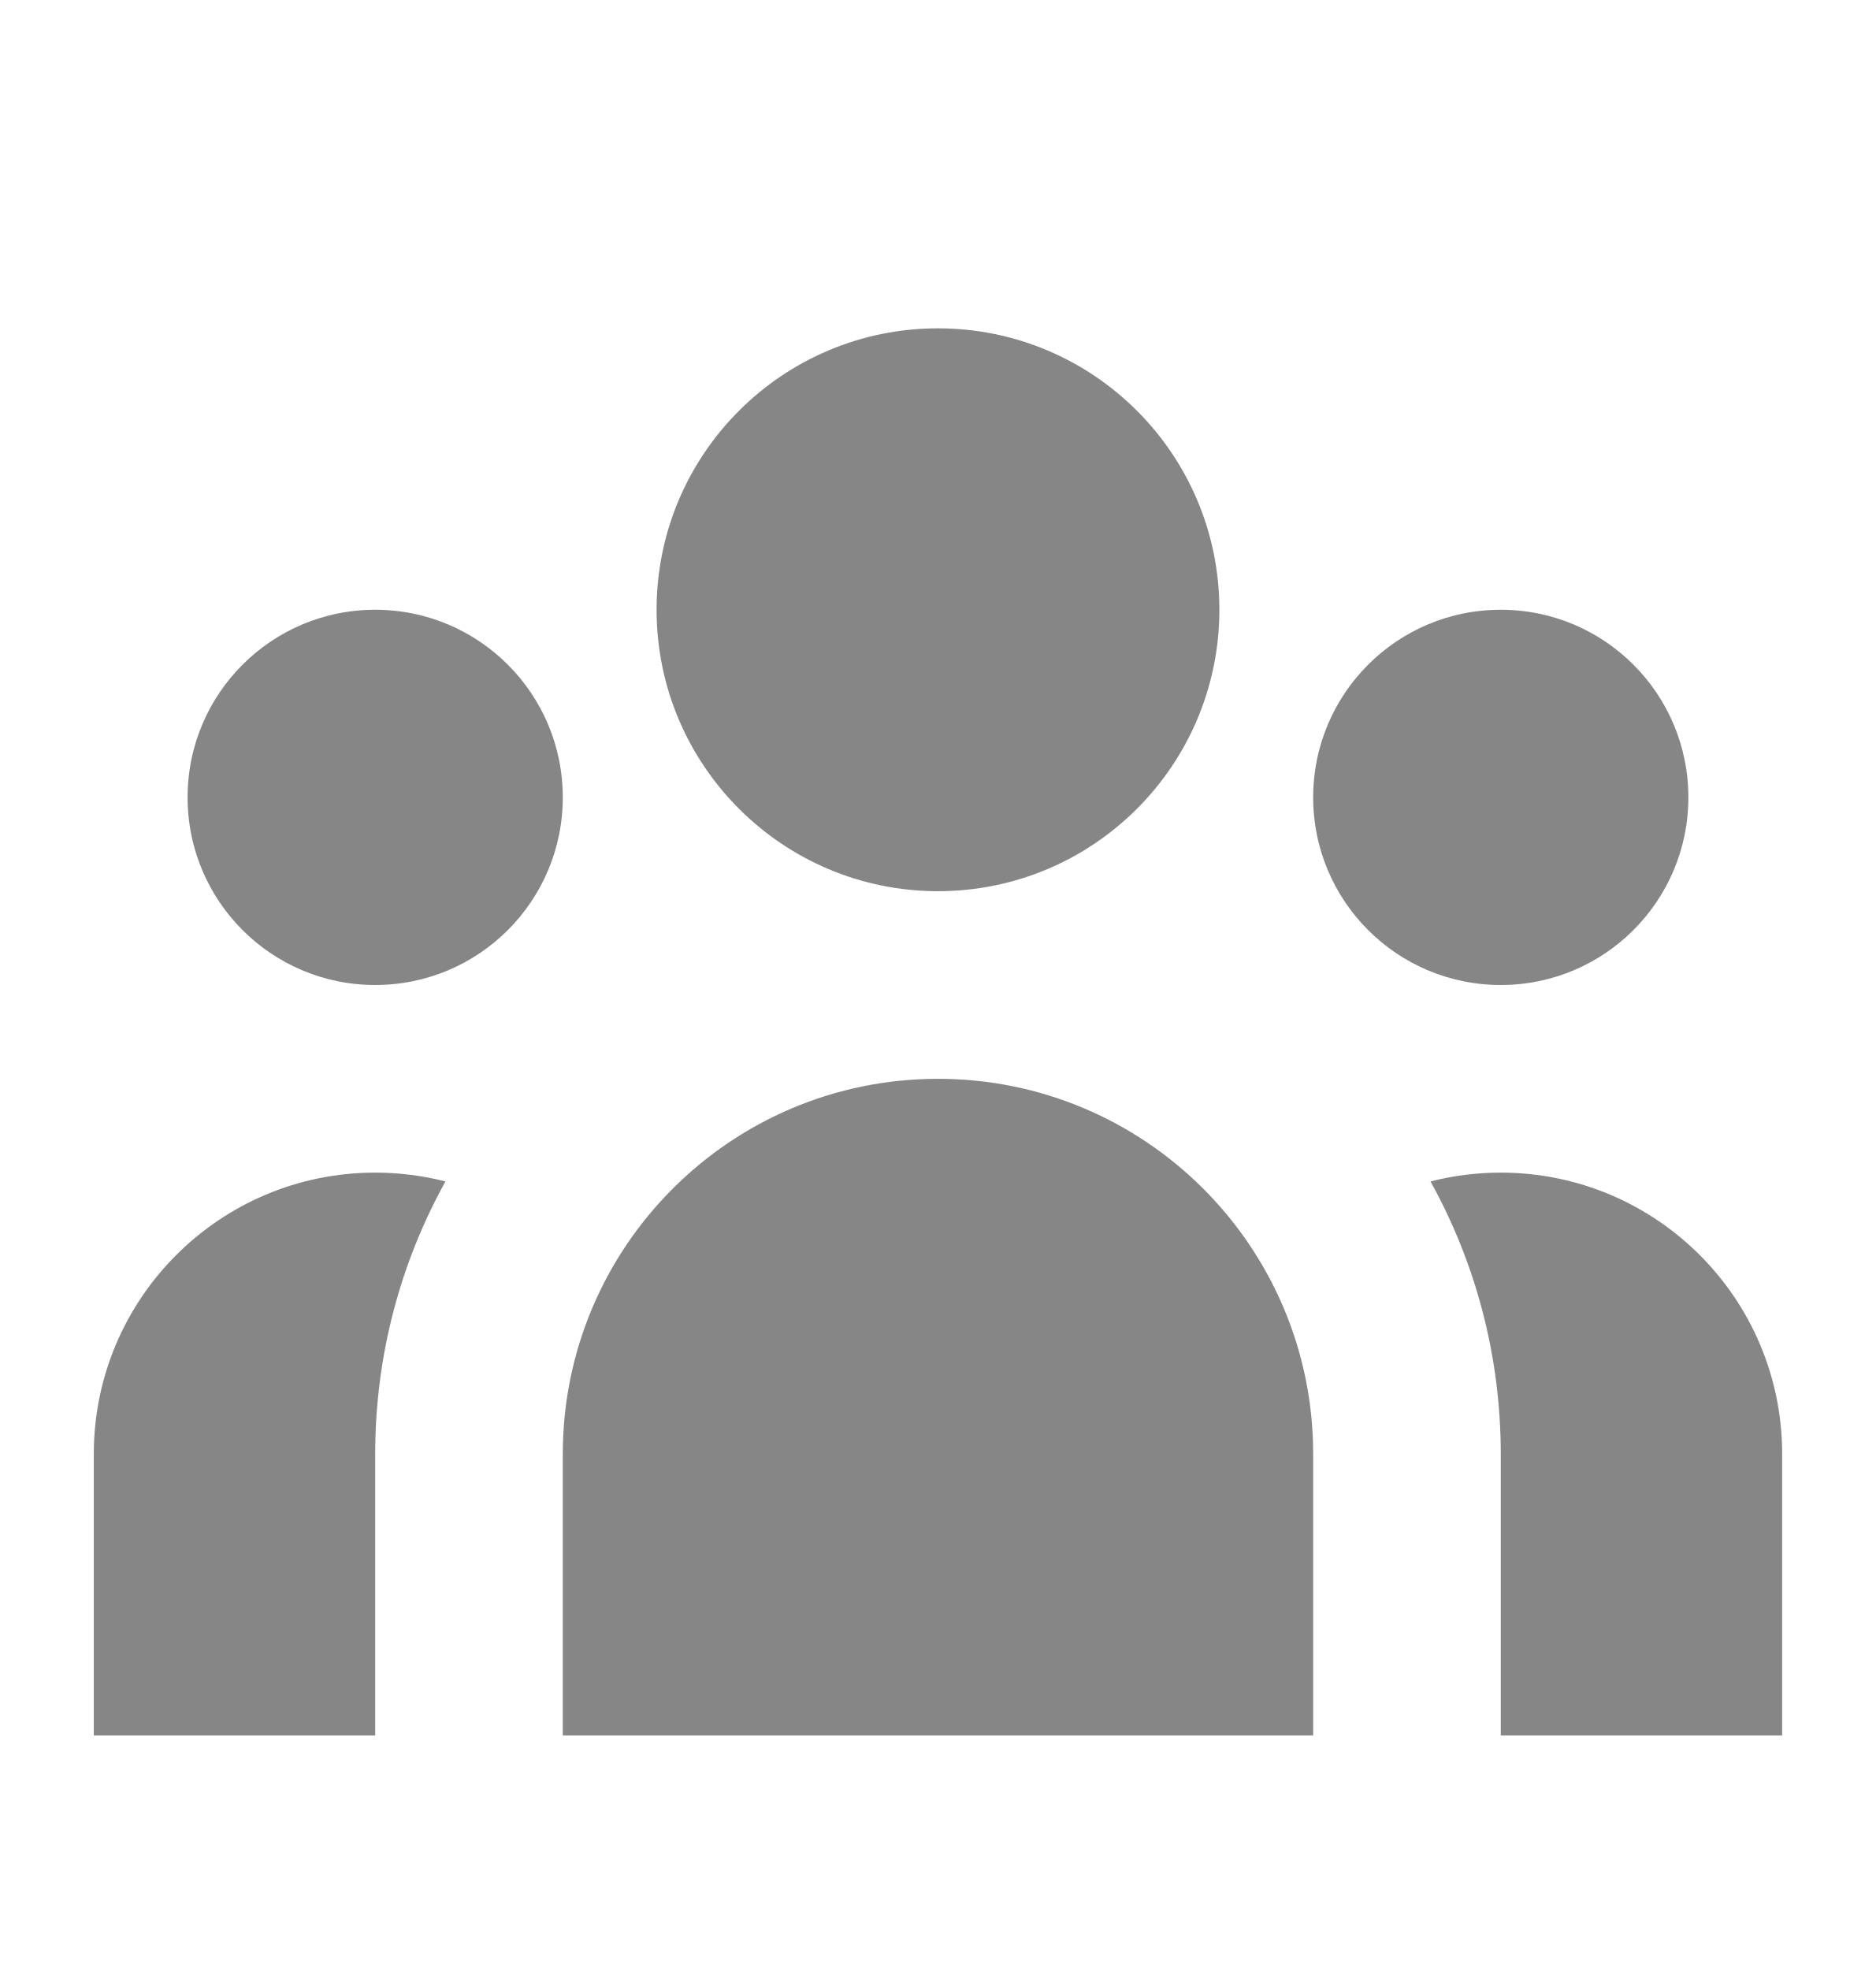
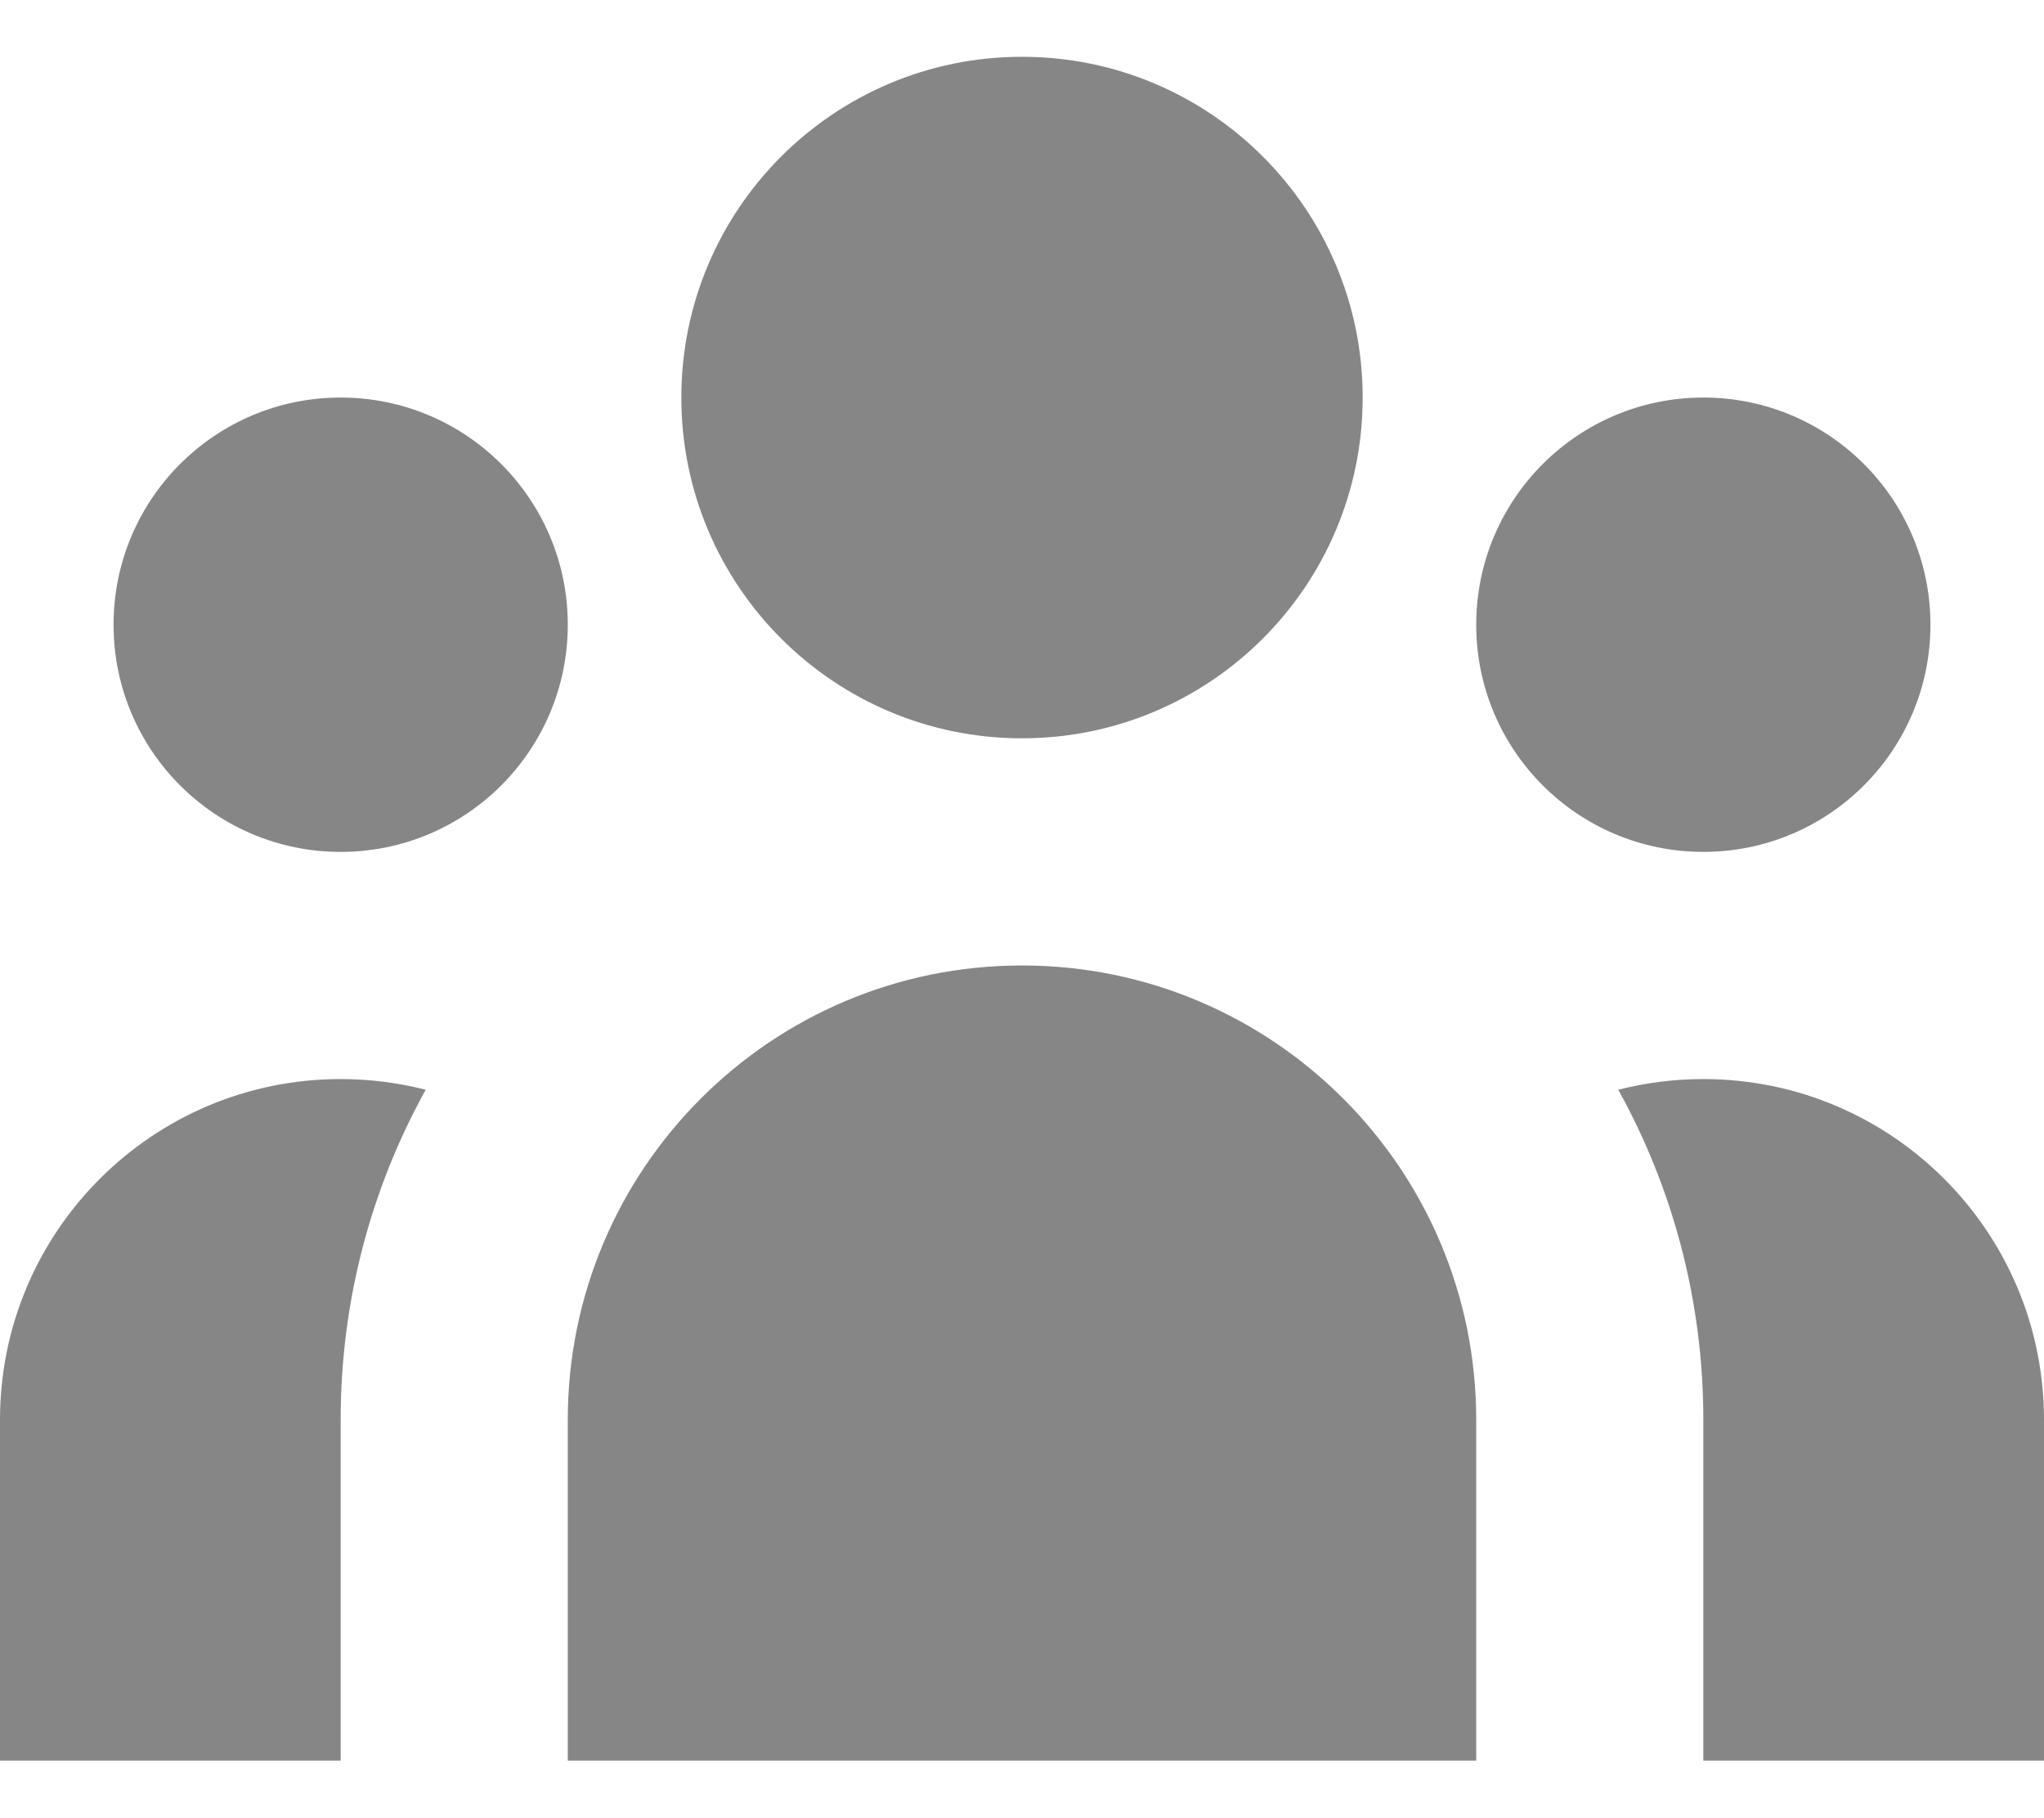
- <svg xmlns="http://www.w3.org/2000/svg" width="20" height="21" viewBox="0 0 20 21" fill="none">
-   <g id="User group">
-     <g id="Icon">
-       <path d="M13 6.5C13 8.157 11.657 9.5 10 9.5C8.343 9.5 7 8.157 7 6.5C7 4.843 8.343 3.5 10 3.5C11.657 3.5 13 4.843 13 6.5Z" fill="#868686" />
-       <path d="M18 8.5C18 9.605 17.105 10.5 16 10.5C14.895 10.5 14 9.605 14 8.5C14 7.395 14.895 6.5 16 6.5C17.105 6.5 18 7.395 18 8.5Z" fill="#868686" />
-       <path d="M14 15.5C14 13.291 12.209 11.5 10 11.5C7.791 11.5 6 13.291 6 15.5V18.5H14V15.5Z" fill="#868686" />
-       <path d="M6 8.5C6 9.605 5.105 10.5 4 10.5C2.895 10.5 2 9.605 2 8.5C2 7.395 2.895 6.5 4 6.5C5.105 6.5 6 7.395 6 8.5Z" fill="#868686" />
-       <path d="M16 18.5V15.5C16 14.446 15.728 13.455 15.251 12.594C15.49 12.533 15.741 12.5 16 12.5C17.657 12.5 19 13.843 19 15.5V18.5H16Z" fill="#868686" />
-       <path d="M4.749 12.594C4.272 13.455 4 14.446 4 15.5V18.5H1V15.5C1 13.843 2.343 12.5 4 12.5C4.259 12.5 4.51 12.533 4.749 12.594Z" fill="#868686" />
-     </g>
-   </g>
+ <svg xmlns="http://www.w3.org/2000/svg" width="18" height="16" viewBox="0 0 18 16" fill="none">
+   <path d="M12 3.5C12 5.157 10.657 6.5 9 6.5C7.343 6.5 6 5.157 6 3.5C6 1.843 7.343 0.5 9 0.5C10.657 0.5 12 1.843 12 3.5Z" fill="#868686" />
+   <path d="M17 5.5C17 6.605 16.105 7.5 15 7.5C13.895 7.5 13 6.605 13 5.5C13 4.395 13.895 3.5 15 3.5C16.105 3.5 17 4.395 17 5.5Z" fill="#868686" />
+   <path d="M13 12.5C13 10.291 11.209 8.5 9 8.5C6.791 8.5 5 10.291 5 12.5V15.5H13V12.5Z" fill="#868686" />
+   <path d="M5 5.5C5 6.605 4.105 7.5 3 7.5C1.895 7.5 1 6.605 1 5.5C1 4.395 1.895 3.5 3 3.5C4.105 3.5 5 4.395 5 5.5Z" fill="#868686" />
+   <path d="M15 15.5V12.5C15 11.446 14.728 10.455 14.251 9.594C14.49 9.533 14.741 9.5 15 9.5C16.657 9.5 18 10.843 18 12.5V15.5H15Z" fill="#868686" />
+   <path d="M3.749 9.594C3.272 10.455 3 11.446 3 12.5V15.5H-1.52588e-05V12.5C-1.52588e-05 10.843 1.343 9.5 3 9.5C3.259 9.5 3.51 9.533 3.749 9.594Z" fill="#868686" />
</svg>
